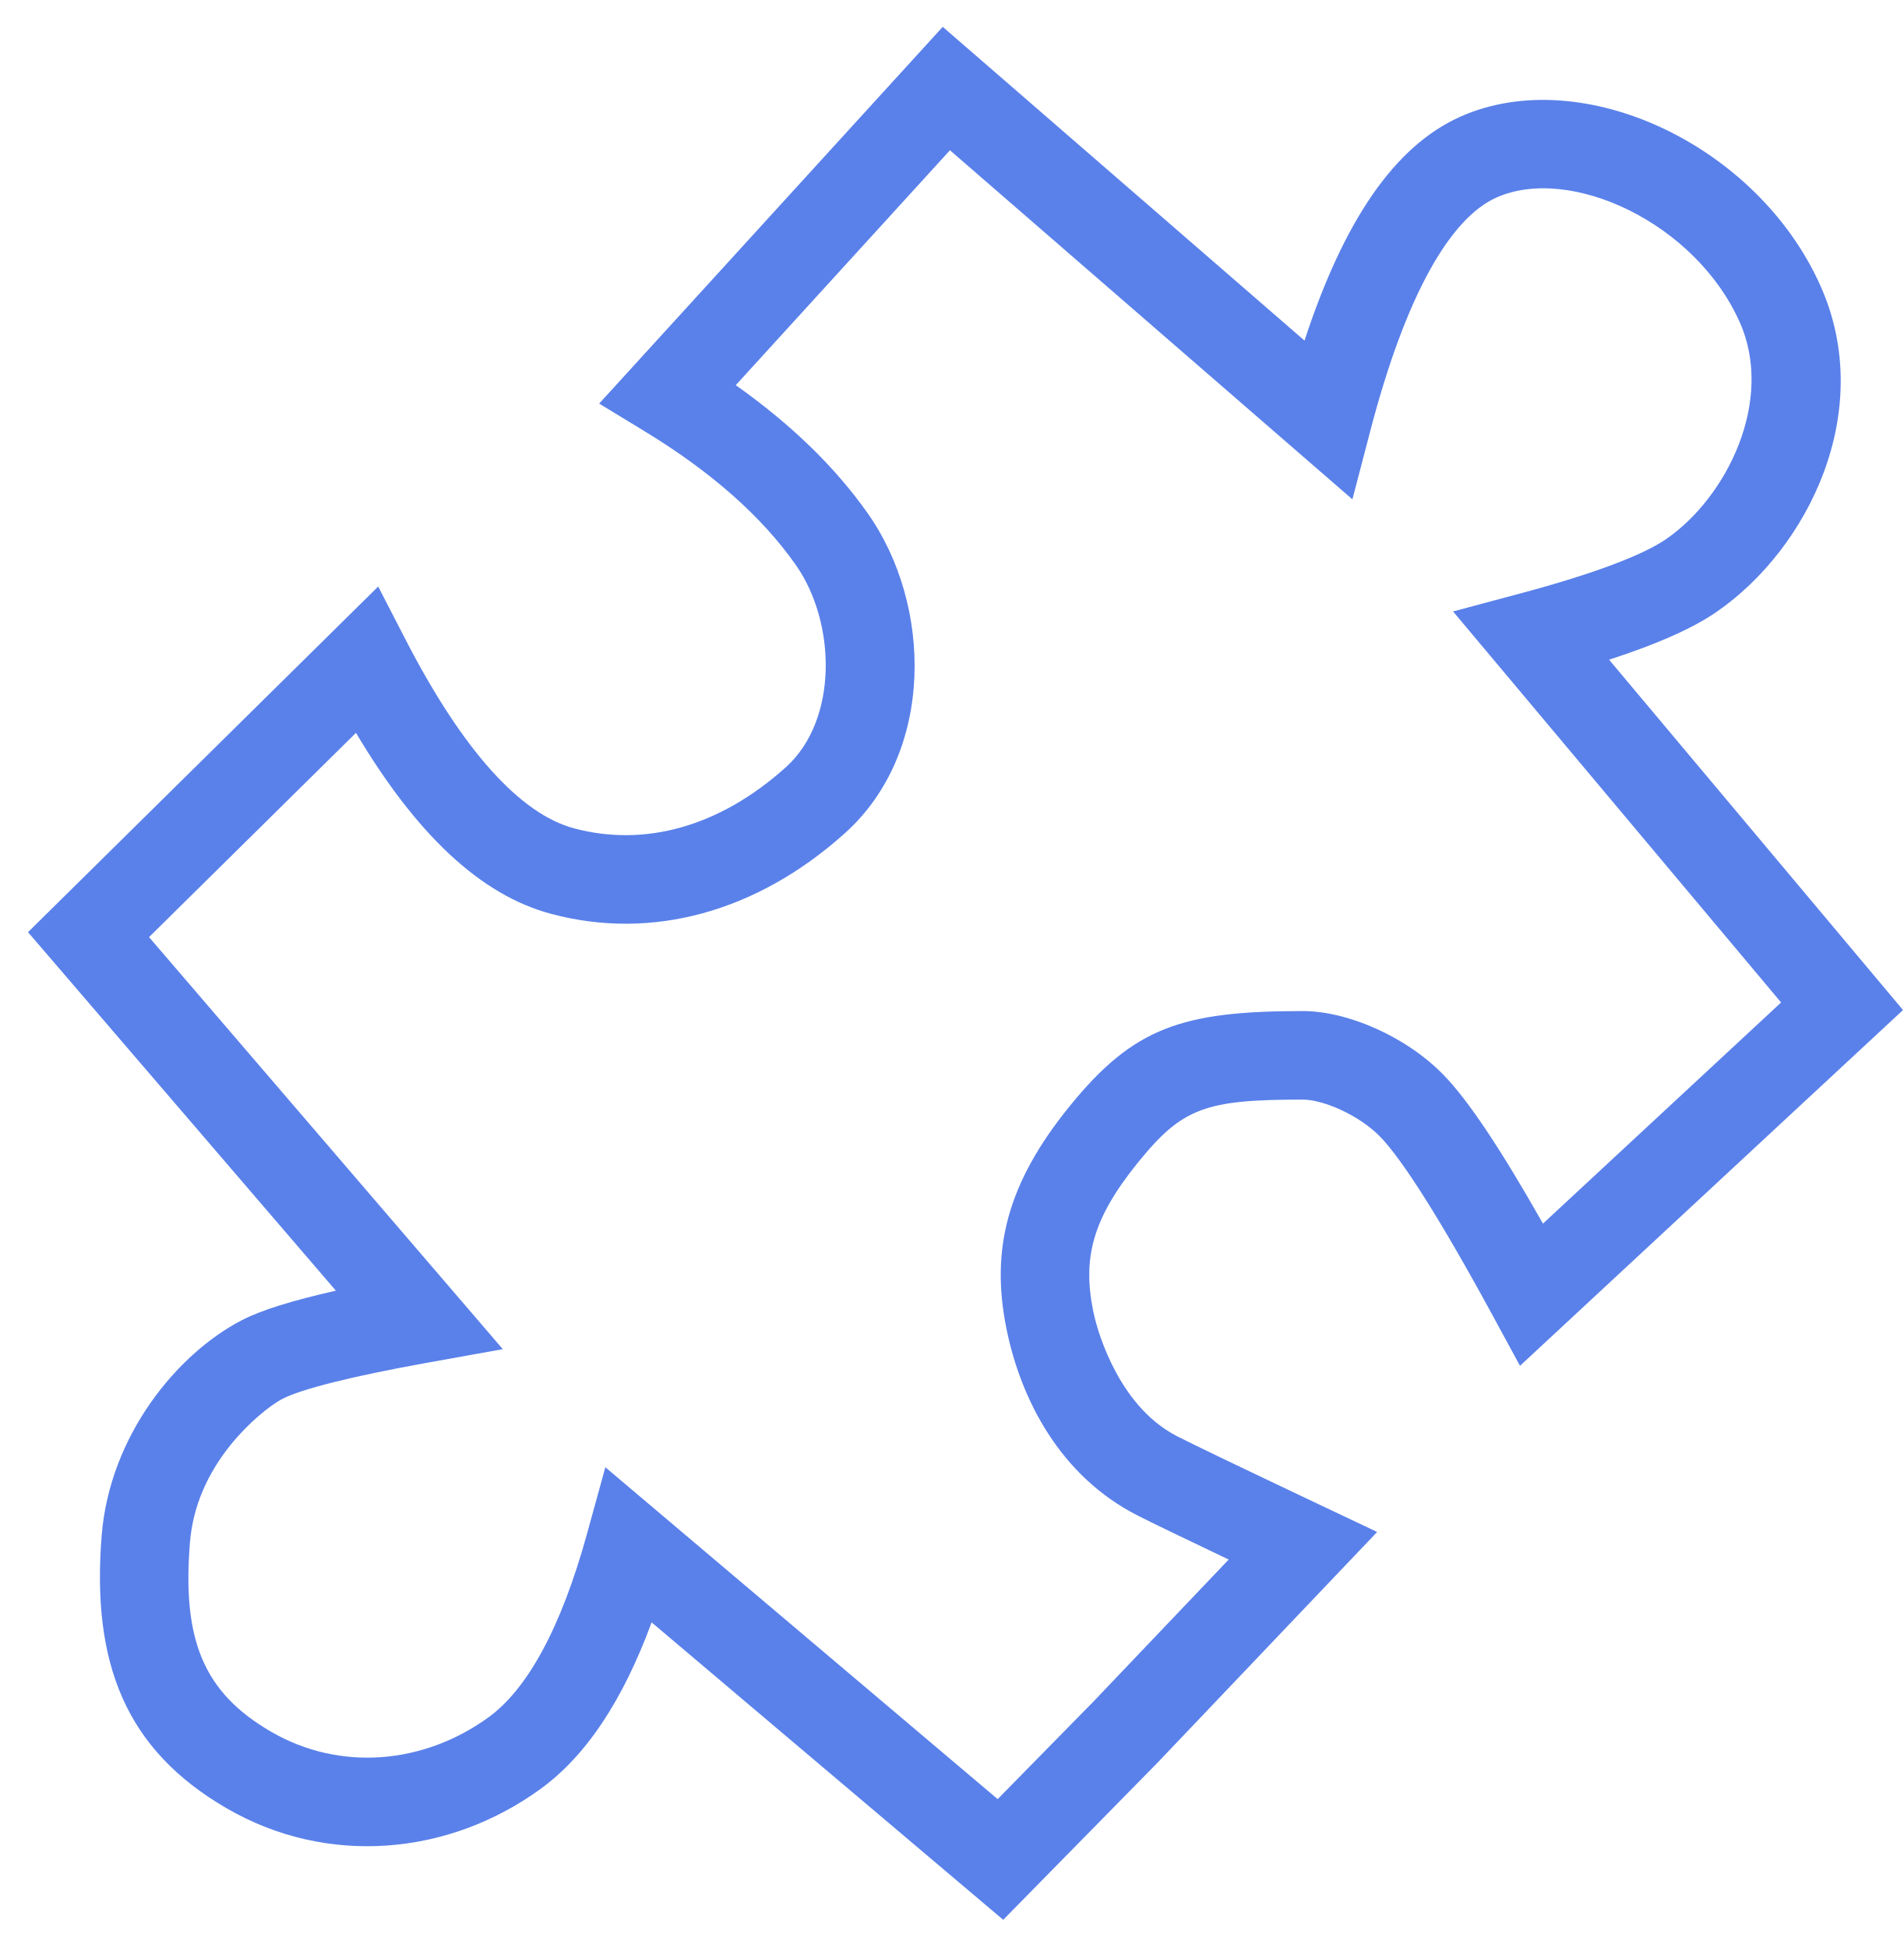
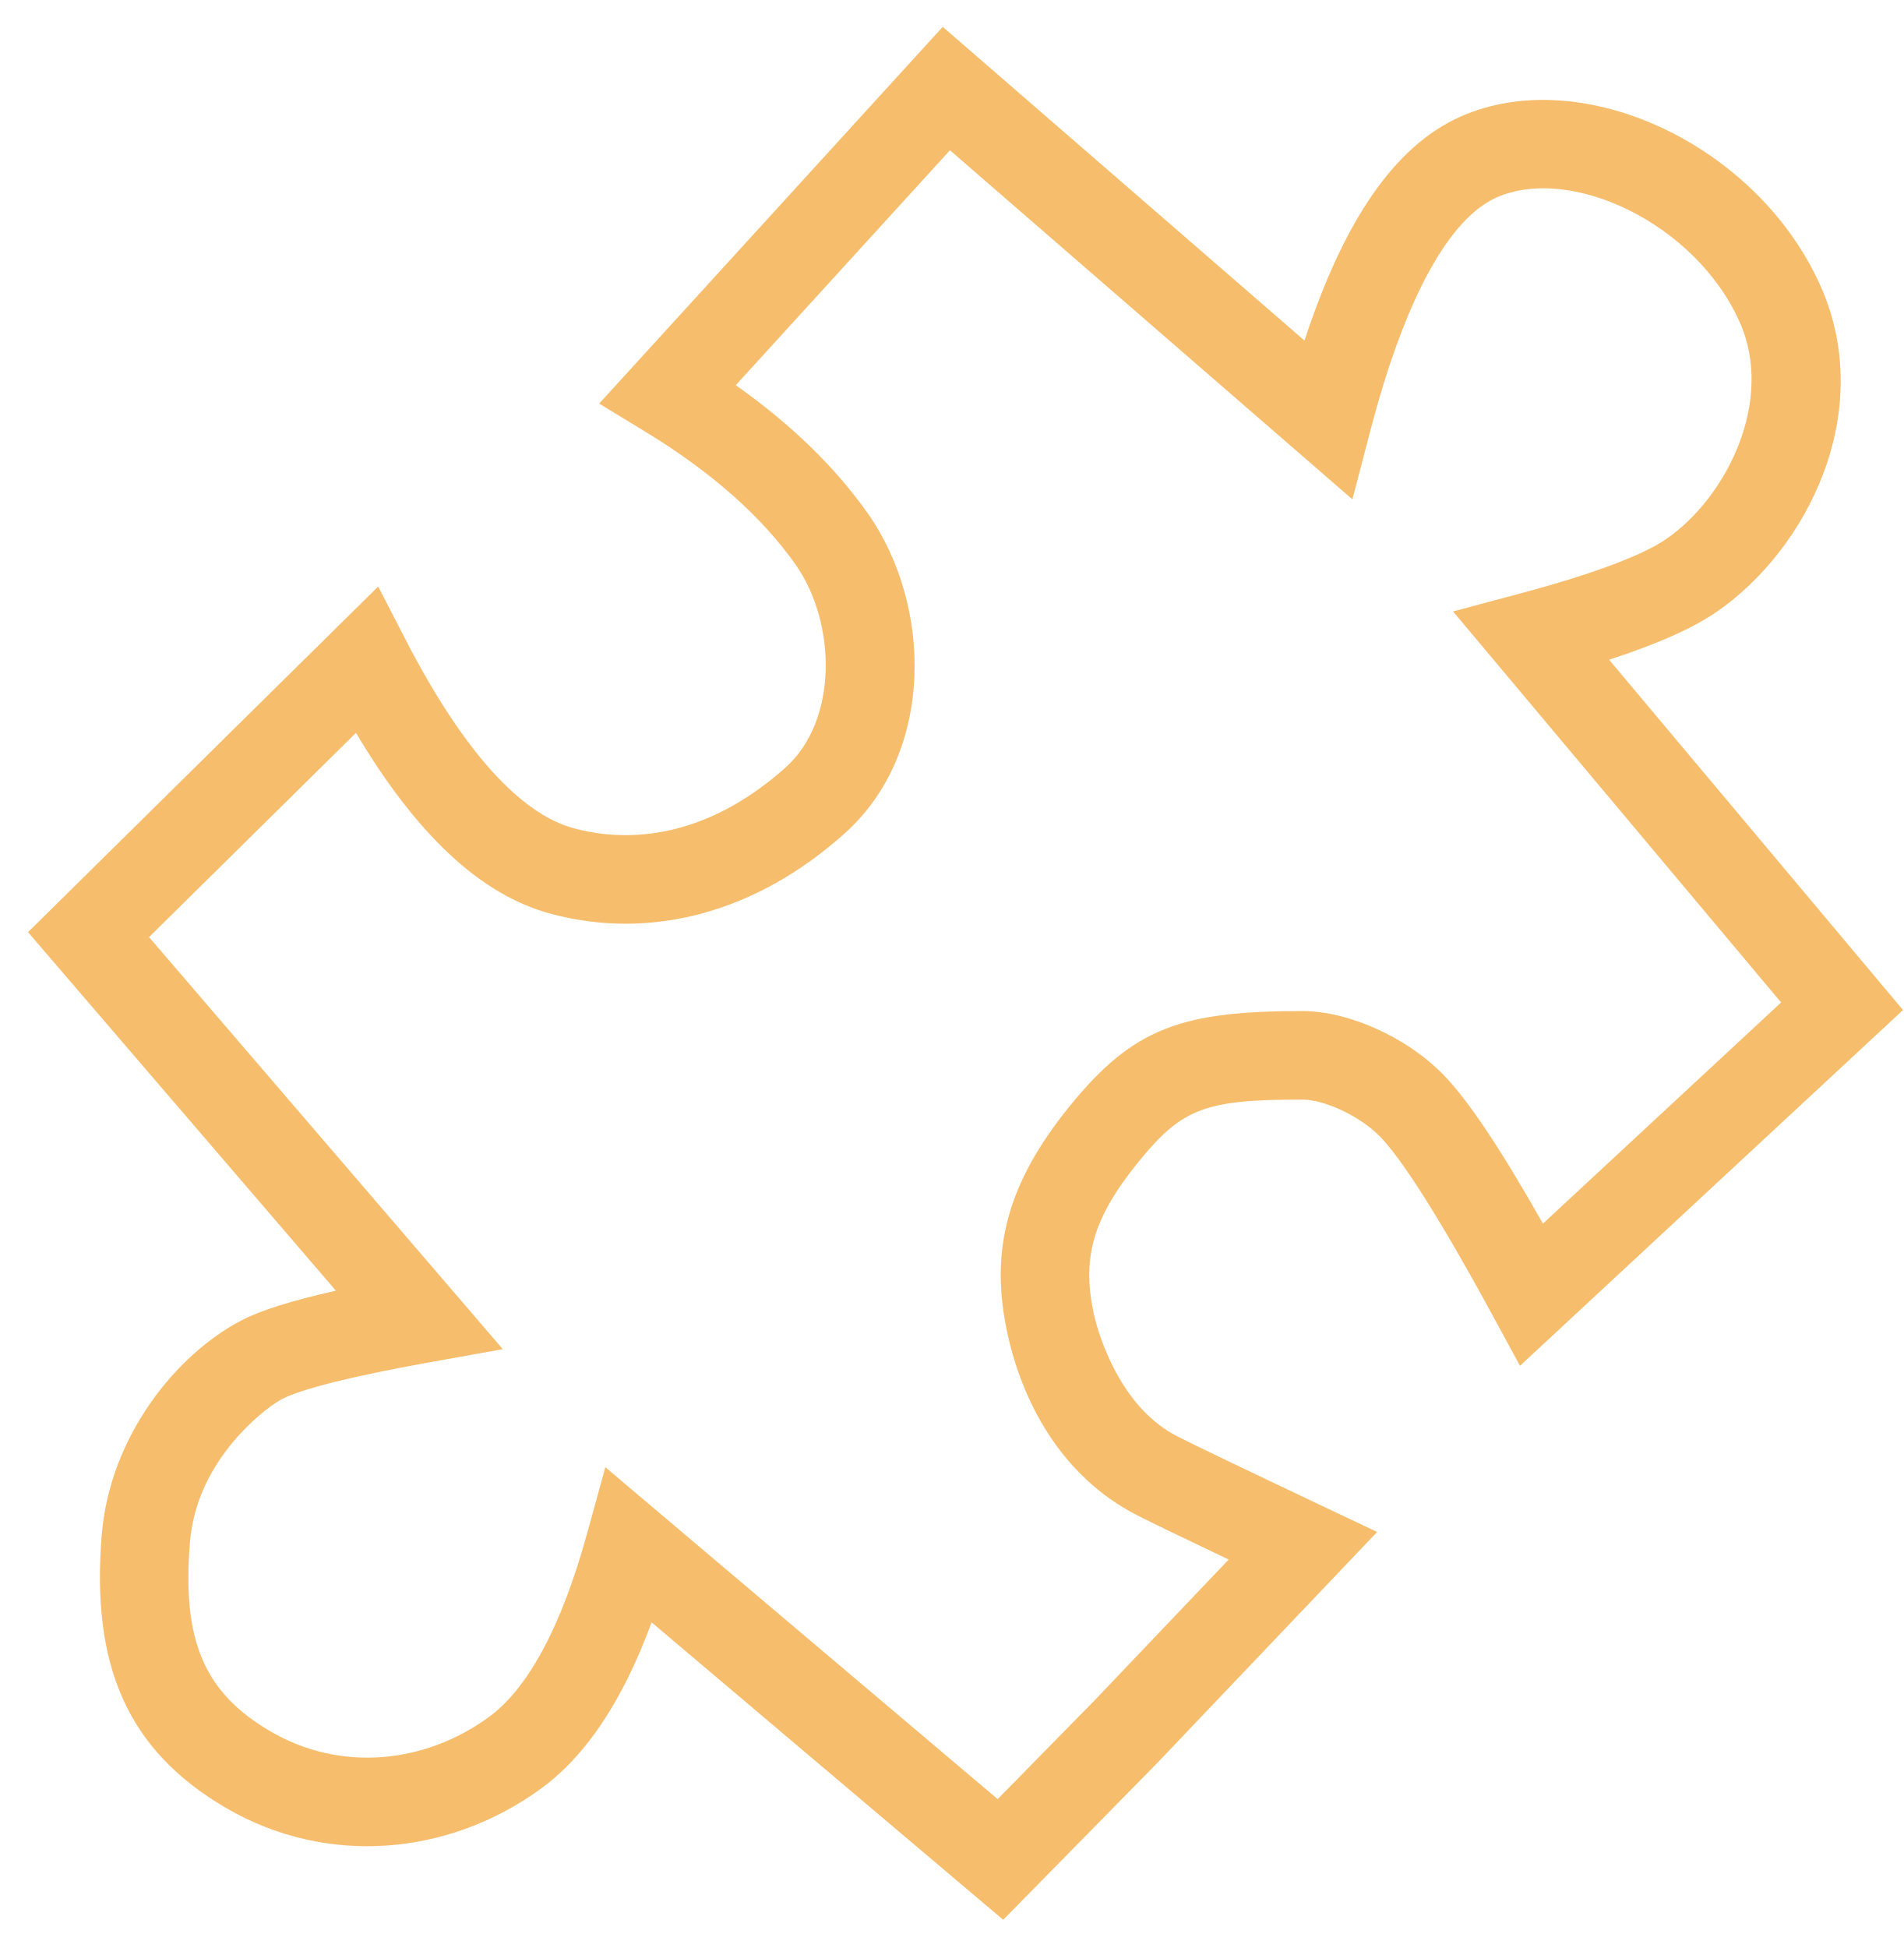
<svg xmlns="http://www.w3.org/2000/svg" width="43px" height="44px" viewBox="0 0 43 44" version="1.1">
  <defs />
  <g id="step_3" stroke="none" stroke-width="1" fill="none" fill-rule="evenodd" transform="translate(-738, -332)">
-     <g id="white-bg" transform="translate(330, 102)" fill="#5A81EA" fill-rule="nonzero">
+     <g id="white-bg" transform="translate(330, 102)" fill="#f6bd6c" fill-rule="nonzero">
      <g id="right" transform="translate(405, 230)">
        <g id="LINE-2">
          <g id="plugin" transform="translate(3, 0)">
            <path d="M3.367,21.167 L11.359,30.474 L9.639,30.783 C7.915,31.093 6.799,31.38 6.382,31.596 C6.092,31.747 5.617,32.137 5.227,32.615 C4.693,33.27 4.357,34.019 4.291,34.842 C4.114,37.036 4.594,38.226 6.121,39.113 C7.682,40.02 9.574,39.849 11.034,38.791 C11.908,38.158 12.672,36.783 13.26,34.649 L13.676,33.141 L22.539,40.637 L24.711,38.425 L27.758,35.226 C26.681,34.713 25.996,34.382 25.695,34.228 C23.971,33.35 23.063,31.639 22.734,29.995 C22.38,28.224 22.748,26.733 24.161,24.991 C25.606,23.209 26.695,22.837 29.434,22.837 C30.436,22.837 31.753,23.404 32.6,24.267 C33.162,24.839 33.902,25.95 34.858,27.638 L40.238,22.643 L32.827,13.811 L34.344,13.405 C36.002,12.962 37.117,12.538 37.643,12.175 C39.018,11.226 40.09,9.046 39.304,7.279 C38.305,5.034 35.477,3.721 33.811,4.46 C32.762,4.925 31.759,6.666 30.96,9.722 L30.553,11.279 L21.461,3.394 L16.622,8.7 C17.868,9.581 18.864,10.545 19.606,11.598 C21.061,13.662 21.127,16.988 19.087,18.82 C17.1,20.604 14.724,21.249 12.452,20.642 C10.849,20.215 9.4,18.837 8.042,16.553 L3.367,21.167 Z M0.633,21.055 L8.544,13.248 L9.167,14.456 C10.478,16.996 11.777,18.392 12.968,18.71 C14.564,19.136 16.251,18.679 17.751,17.332 C18.939,16.265 18.896,14.061 17.972,12.751 C17.208,11.667 16.078,10.664 14.573,9.747 L13.536,9.116 L21.298,0.606 L29.471,7.693 C30.357,4.992 31.501,3.297 33,2.632 C35.734,1.419 39.707,3.263 41.132,6.466 C42.384,9.282 40.857,12.388 38.779,13.822 C38.239,14.194 37.435,14.549 36.352,14.901 L42.992,22.814 L34.339,30.85 L33.724,29.718 C32.548,27.553 31.676,26.181 31.173,25.668 C30.698,25.184 29.892,24.837 29.434,24.837 C27.24,24.837 26.715,25.016 25.714,26.251 C24.676,27.53 24.458,28.415 24.695,29.603 C24.77,29.977 24.938,30.481 25.193,30.962 C25.55,31.634 26.018,32.148 26.603,32.446 C26.982,32.64 28.075,33.164 29.862,34.011 L31.112,34.603 L30.159,35.604 L26.149,39.816 L22.664,43.363 L14.721,36.645 C14.075,38.398 13.248,39.656 12.208,40.41 C10.13,41.916 7.39,42.163 5.116,40.842 C2.848,39.524 2.064,37.582 2.297,34.682 C2.477,32.438 3.99,30.584 5.461,29.821 C5.899,29.594 6.599,29.376 7.588,29.153 L0.633,21.055 Z" id="Line-3" />
          </g>
        </g>
      </g>
    </g>
  </g>
</svg>
